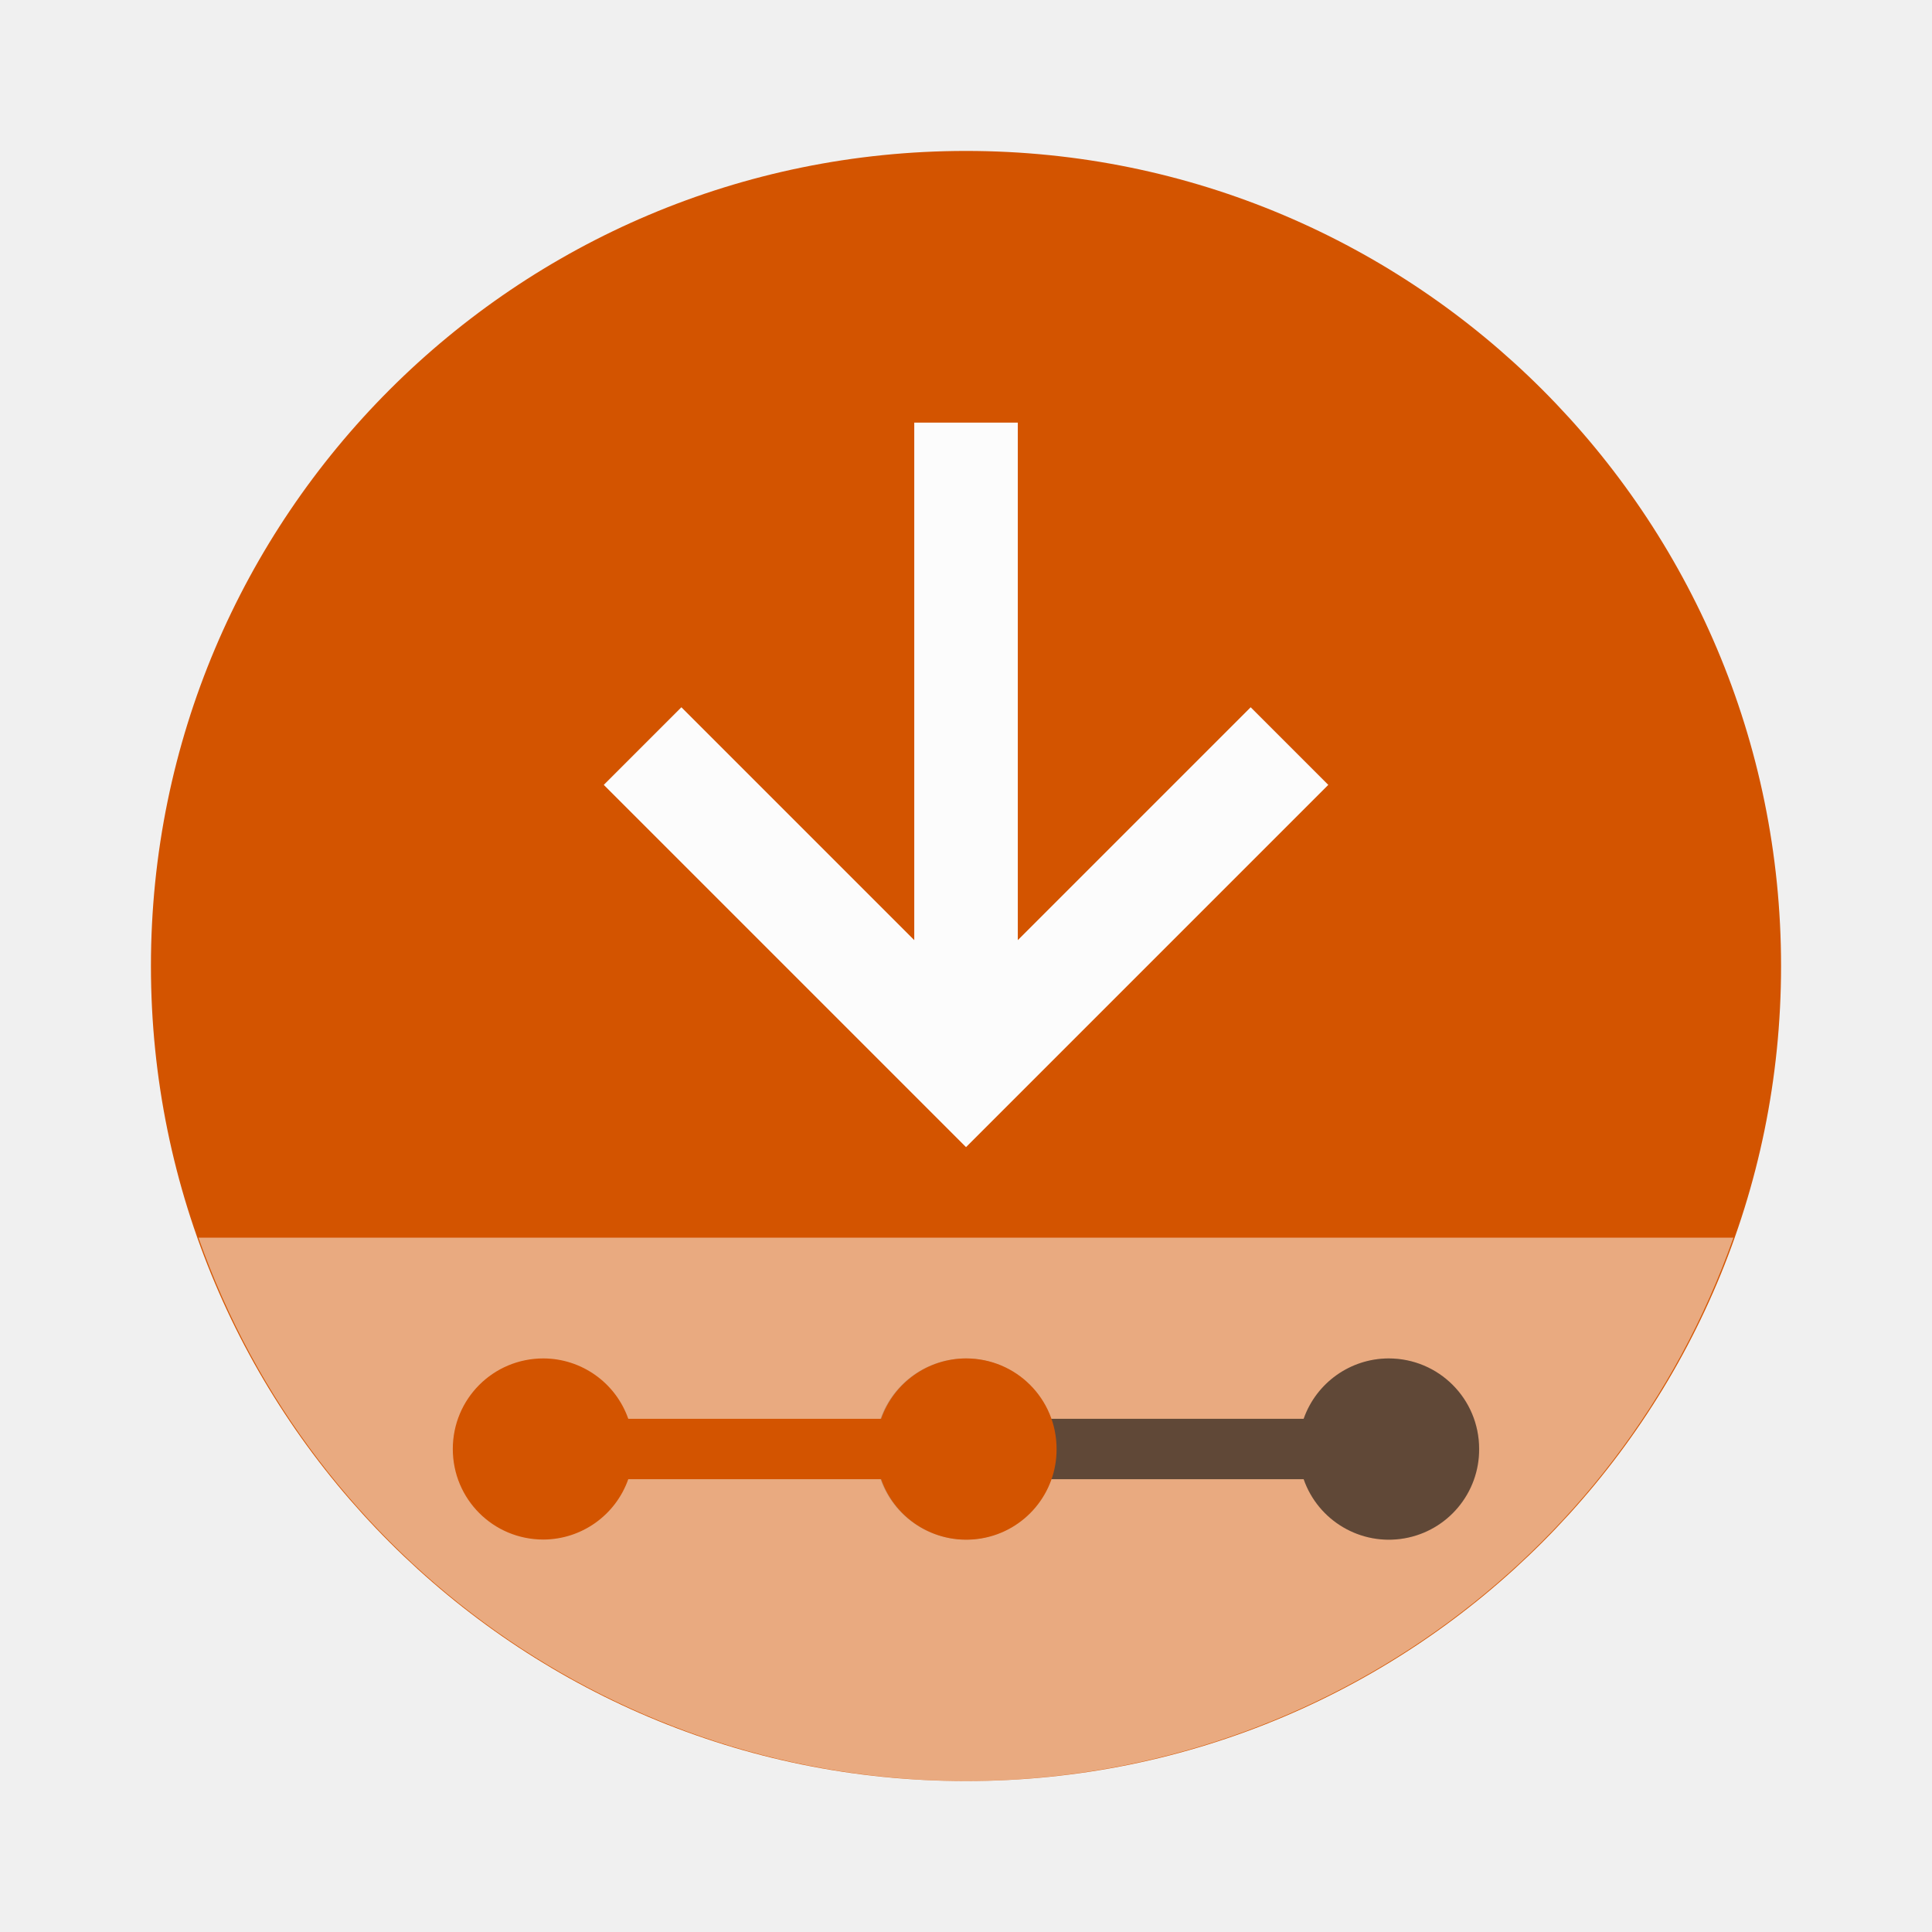
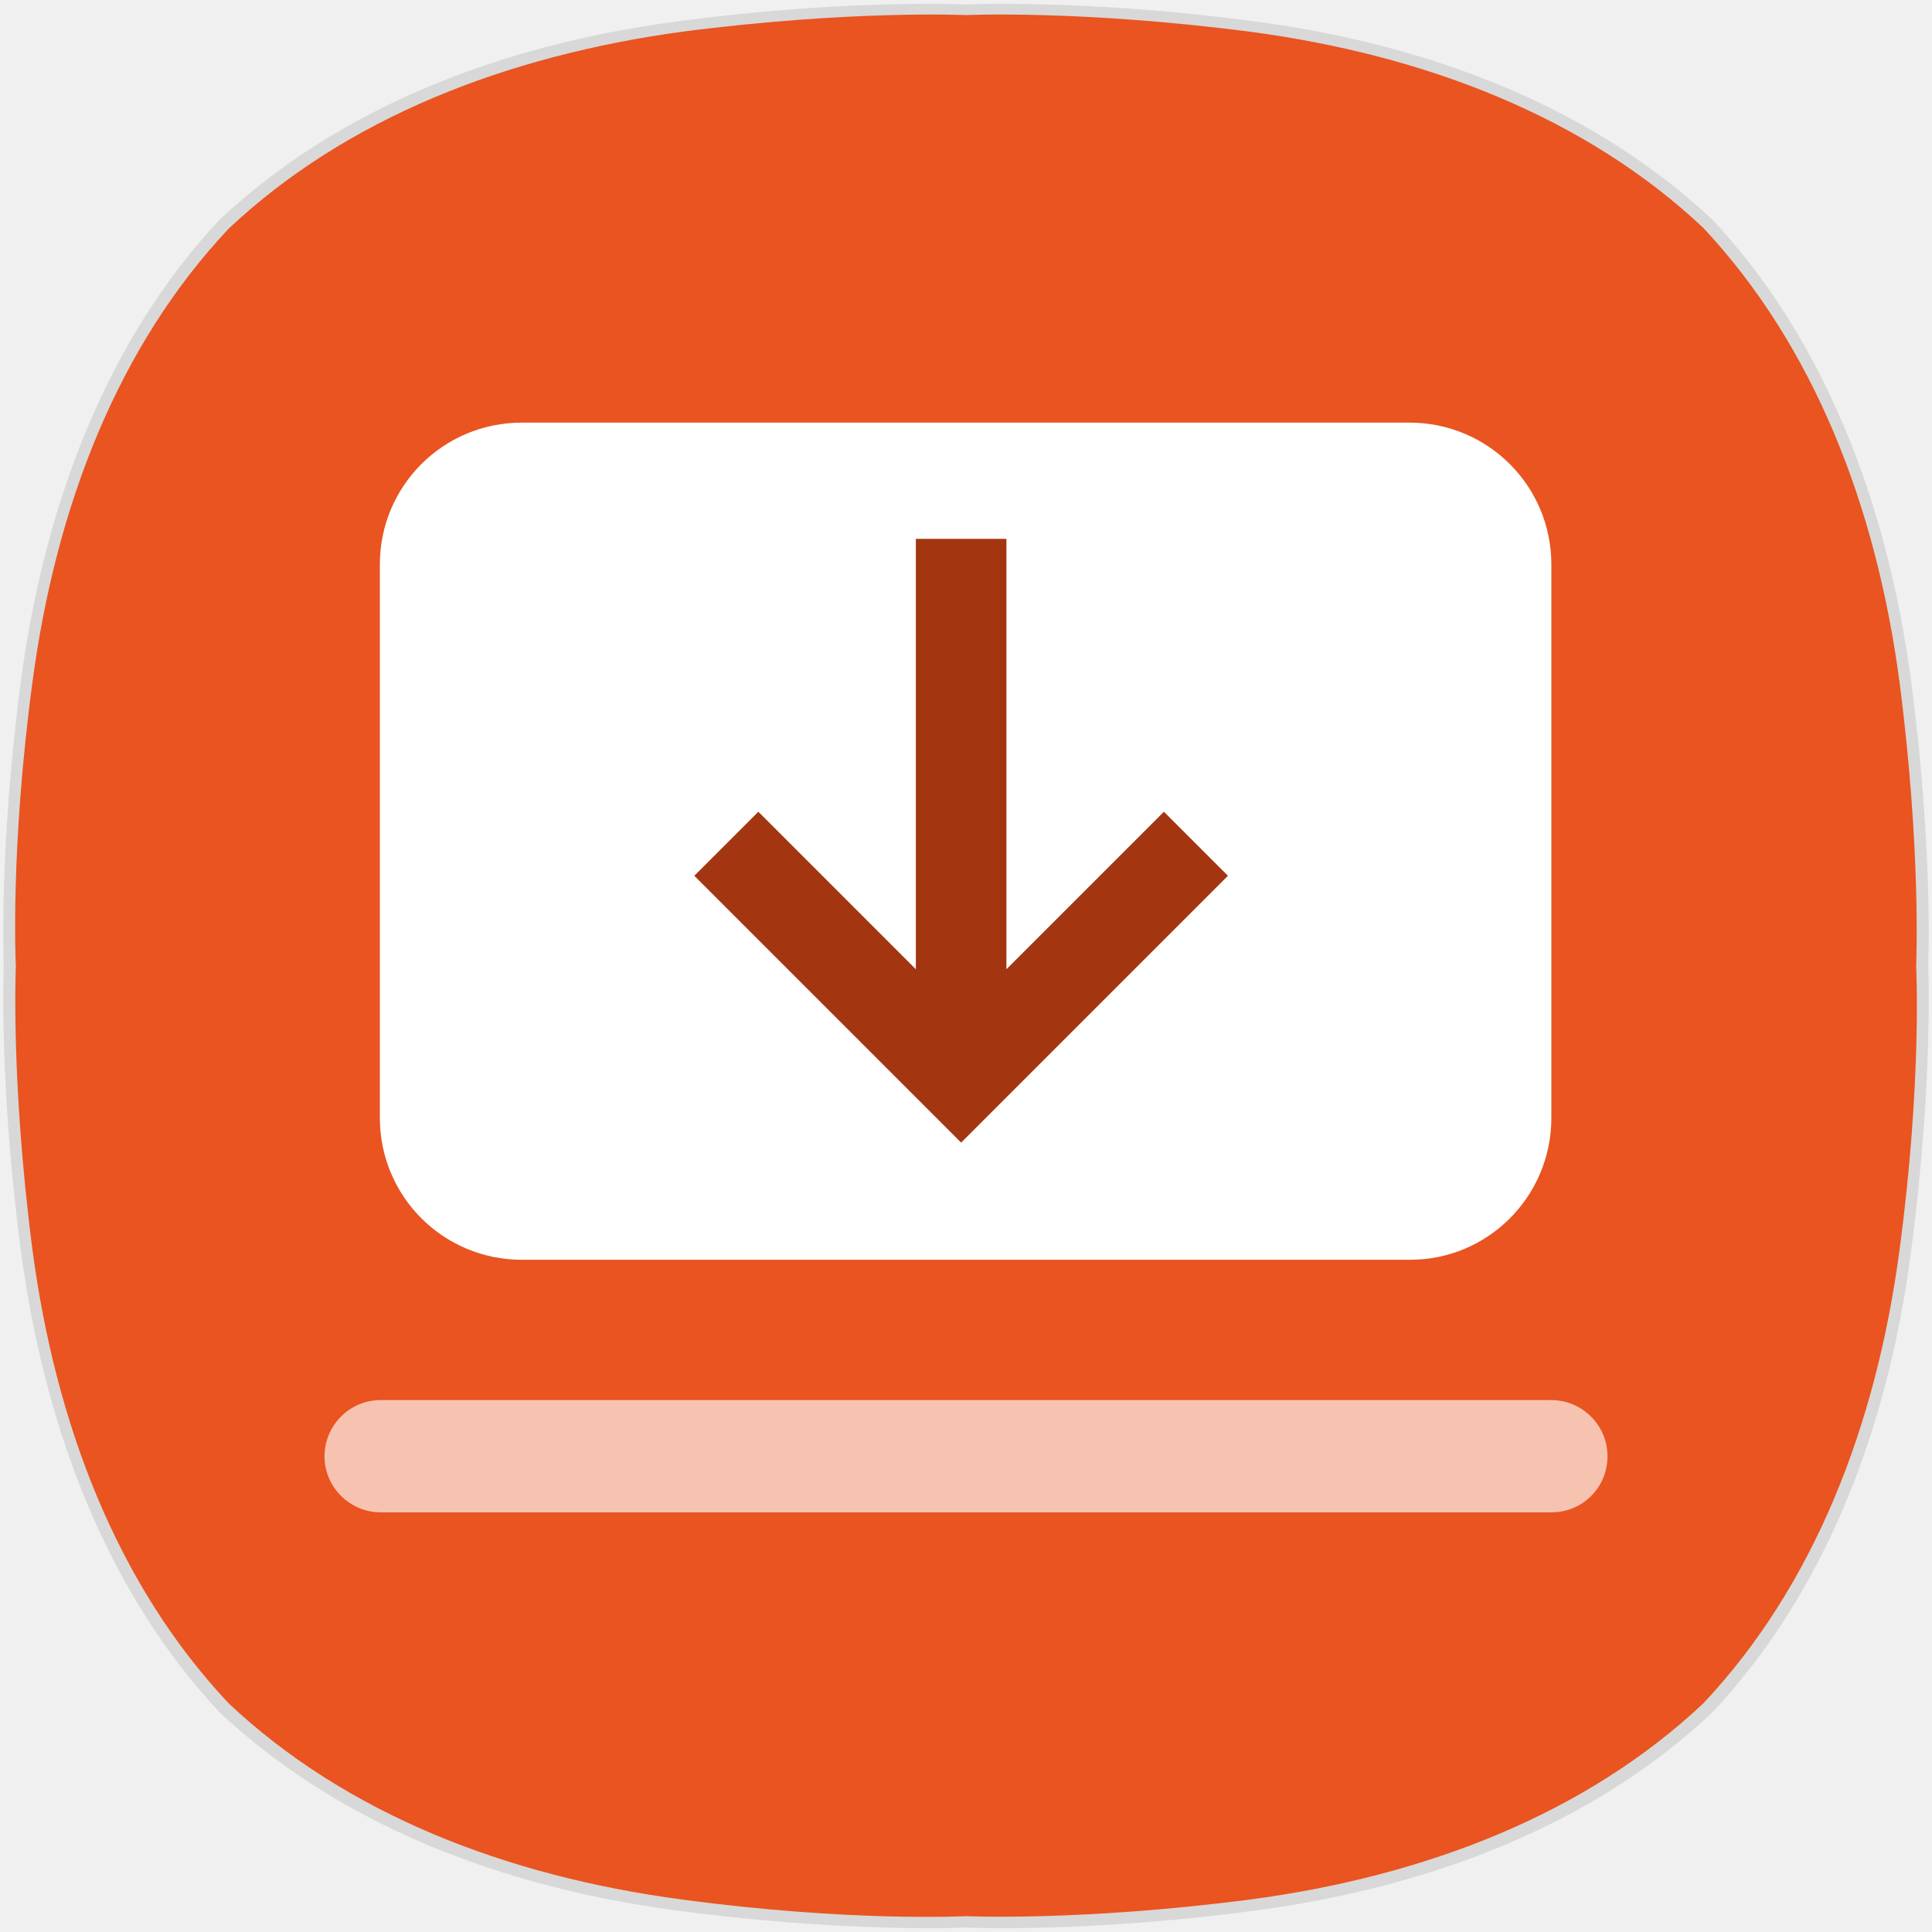
- <svg xmlns="http://www.w3.org/2000/svg" xmlns:xlink="http://www.w3.org/1999/xlink" width="64" height="64" version="1.1">
-   <defs>
-     <linearGradient id="j" x1="23.683" x2="25.655" y1="-25.544" y2="75.049" gradientUnits="userSpaceOnUse">
-       <stop stop-color="#111" offset="0" />
-       <stop stop-color="#4c4c4c" offset=".549" />
-       <stop stop-color="#888" offset="1" />
-     </linearGradient>
-     <linearGradient id="d" x1="23.683" x2="25.655" y1="-25.544" y2="75.049" gradientUnits="userSpaceOnUse" xlink:href="#j" />
-   </defs>
-   <g transform="matrix(.64656 0 0 .64656 -86.068 9.0982)" fill="url(#d)" stroke-width="15.683" />
-   <circle cx="32" cy="32" r="27" fill="#d35400" fill-rule="evenodd" style="paint-order:stroke fill markers" />
-   <path d="m6.574 41a27 27 0 0 0 25.426 18 27 27 0 0 0 25.422-18z" fill="#fff" fill-rule="evenodd" opacity=".5" style="paint-order:stroke fill markers" />
-   <g transform="translate(1.9596,-3.1304)">
-     <path d="m30.04 48.13c-1.662 0-3 1.338-3 3s1.338 3 3 3a2.993 2.993 0 0 0 2.813-2h8.375a2.99 2.99 0 0 0 5.813-1c0-1.662-1.338-3-3-3a2.993 2.993 0 0 0-2.813 2h-8.375a2.99 2.99 0 0 0-2.813-2" fill="#232629" opacity=".2" />
-     <path d="m32.85 52.13h8.375a2.99 2.99 0 0 0 5.813-1c0-1.662-1.338-3-3-3a2.993 2.993 0 0 0-2.813 2h-8.375c0.188 1 0.188 1 0 2" opacity=".5" />
-     <path d="m16.04 48.13c-1.662 0-3 1.338-3 3s1.338 3 3 3a2.993 2.993 0 0 0 2.813-2h8.375a2.99 2.99 0 0 0 5.813-1c0-1.662-1.338-3-3-3a2.993 2.993 0 0 0-2.813 2h-8.375a2.99 2.99 0 0 0-2.813-2" fill="#d35400" />
-   </g>
-   <path d="m30.286 14v17.143l-7.714-7.714-2.571 2.571 12 12 12-12-2.571-2.571-7.714 7.714v-17.143z" fill="#fcfcfc" />
+ <svg xmlns="http://www.w3.org/2000/svg" version="1.1" id="레이어_1" x="0px" y="0px" viewBox="0 0 256 256" style="enable-background:new 0 0 256 256;" xml:space="preserve">
+   <defs id="defs23">
+ 	
+ 	
+ 
+ 		
+ 		
+ 		
+ 		
+ 	
+ 			
+ 		
+ 				
+ 			</defs>
+   <style type="text/css" id="style2">
+ 	.st0{opacity:0.1;}
+ 	.st1{fill:#E67828;}
+ 	.st2{fill:#FFE192;}
+ 	.st3{fill:#FFFFFF;}
+ </style>
+   <path d="m 132.7,0.5 c 6.2,0 18.1,0.3 33.3,2.3 23.7,3.1 45.1,11.5 60.9,26.3 v 0 c 14.7,15.7 23.1,37.2 26.3,60.9 3,22.6 2.3,38 2.3,38 0,0 0.7,15.4 -2.3,38 -3.1,23.7 -11.5,45.1 -26.3,60.9 v 0 c -15.7,14.8 -37.2,23.2 -60.9,26.3 -15.1,2 -27.1,2.3 -33.3,2.3 -3.1,0 -4.7,-0.1 -4.7,-0.1 0,0 -1.7,0.1 -4.7,0.1 -6.2,0 -18.1,-0.3 -33.3,-2.3 -23.7,-3.1 -45.1,-11.5 -60.9,-26.3 v 0 C 14.4,211.2 6,189.7 2.8,166 -0.2,143.4 0.5,128 0.5,128 0.5,128 -0.2,112.6 2.8,90 6,66.3 14.4,44.8 29.1,29.1 v 0 C 44.9,14.3 66.3,5.9 90,2.8 c 15.2,-2 27.1,-2.3 33.3,-2.3 3.1,0 4.7,0.1 4.7,0.1 0,0 1.7,-0.1 4.7,-0.1" id="path4" style="opacity:0.1;fill:#000000;fill-opacity:1" />
+   <path class="st1" d="M 251.7,90.4 C 248.6,67 240.3,45.8 225.7,30.2 v 0 C 210.2,15.6 189,7.3 165.6,4.2 143.2,1.3 128,2 128,2 128,2 112.8,1.3 90.4,4.2 67,7.4 45.8,15.7 30.3,30.3 15.7,45.8 7.4,67 4.3,90.4 1.3,112.8 2.1,128 2.1,128 c 0,0 -0.7,15.2 2.2,37.6 3.1,23.4 11.4,44.6 26,60.1 v 0 c 15.5,14.6 36.7,22.9 60.1,26 22.3,3 37.6,2.2 37.6,2.2 0,0 15.2,0.7 37.6,-2.2 23.4,-3.1 44.6,-11.4 60.1,-26 v 0 c 14.6,-15.5 22.9,-36.7 26,-60.1 3,-22.4 2.2,-37.6 2.2,-37.6 0,0 0.7,-15.2 -2.2,-37.6" id="path10" style="fill:#e95420;fill-opacity:1" />
+   <path id="path12" class="st2" d="M 205.562,200.394 H 50.438 C 46.4,200.394 43,197.1 43,192.956 v 0 c 0,-4.038 3.294,-7.438 7.438,-7.438 h 155.125 c 4.037,0 7.438,3.294 7.438,7.438 v 0 c 0,4.144 -3.294,7.438 -7.438,7.438 z" style="fill:#f7c3b1;stroke-width:1.062;fill-opacity:1" />
+   <path id="path14" class="st3" d="M 186.863,166.925 H 69.138 c -10.412,0 -18.806,-8.394 -18.806,-18.806 V 74.806 C 50.331,64.394 58.725,56 69.138,56 h 117.619 c 10.412,0 18.806,8.394 18.806,18.806 v 73.313 c 0,10.413 -8.394,18.806 -18.7,18.806 z" style="fill:#ffffff;stroke-width:1.062" />
+   <path id="rect849" style="fill:#a33610;fill-opacity:1;stroke-width:1.392" d="M 127.355,151.4 118.871,142.916 92,116.045 l 8.486,-8.484 20.869,20.869 V 71.4 h 12 v 57.029 l 20.869,-20.869 8.486,8.484 -26.871,26.871 z" />
</svg>
